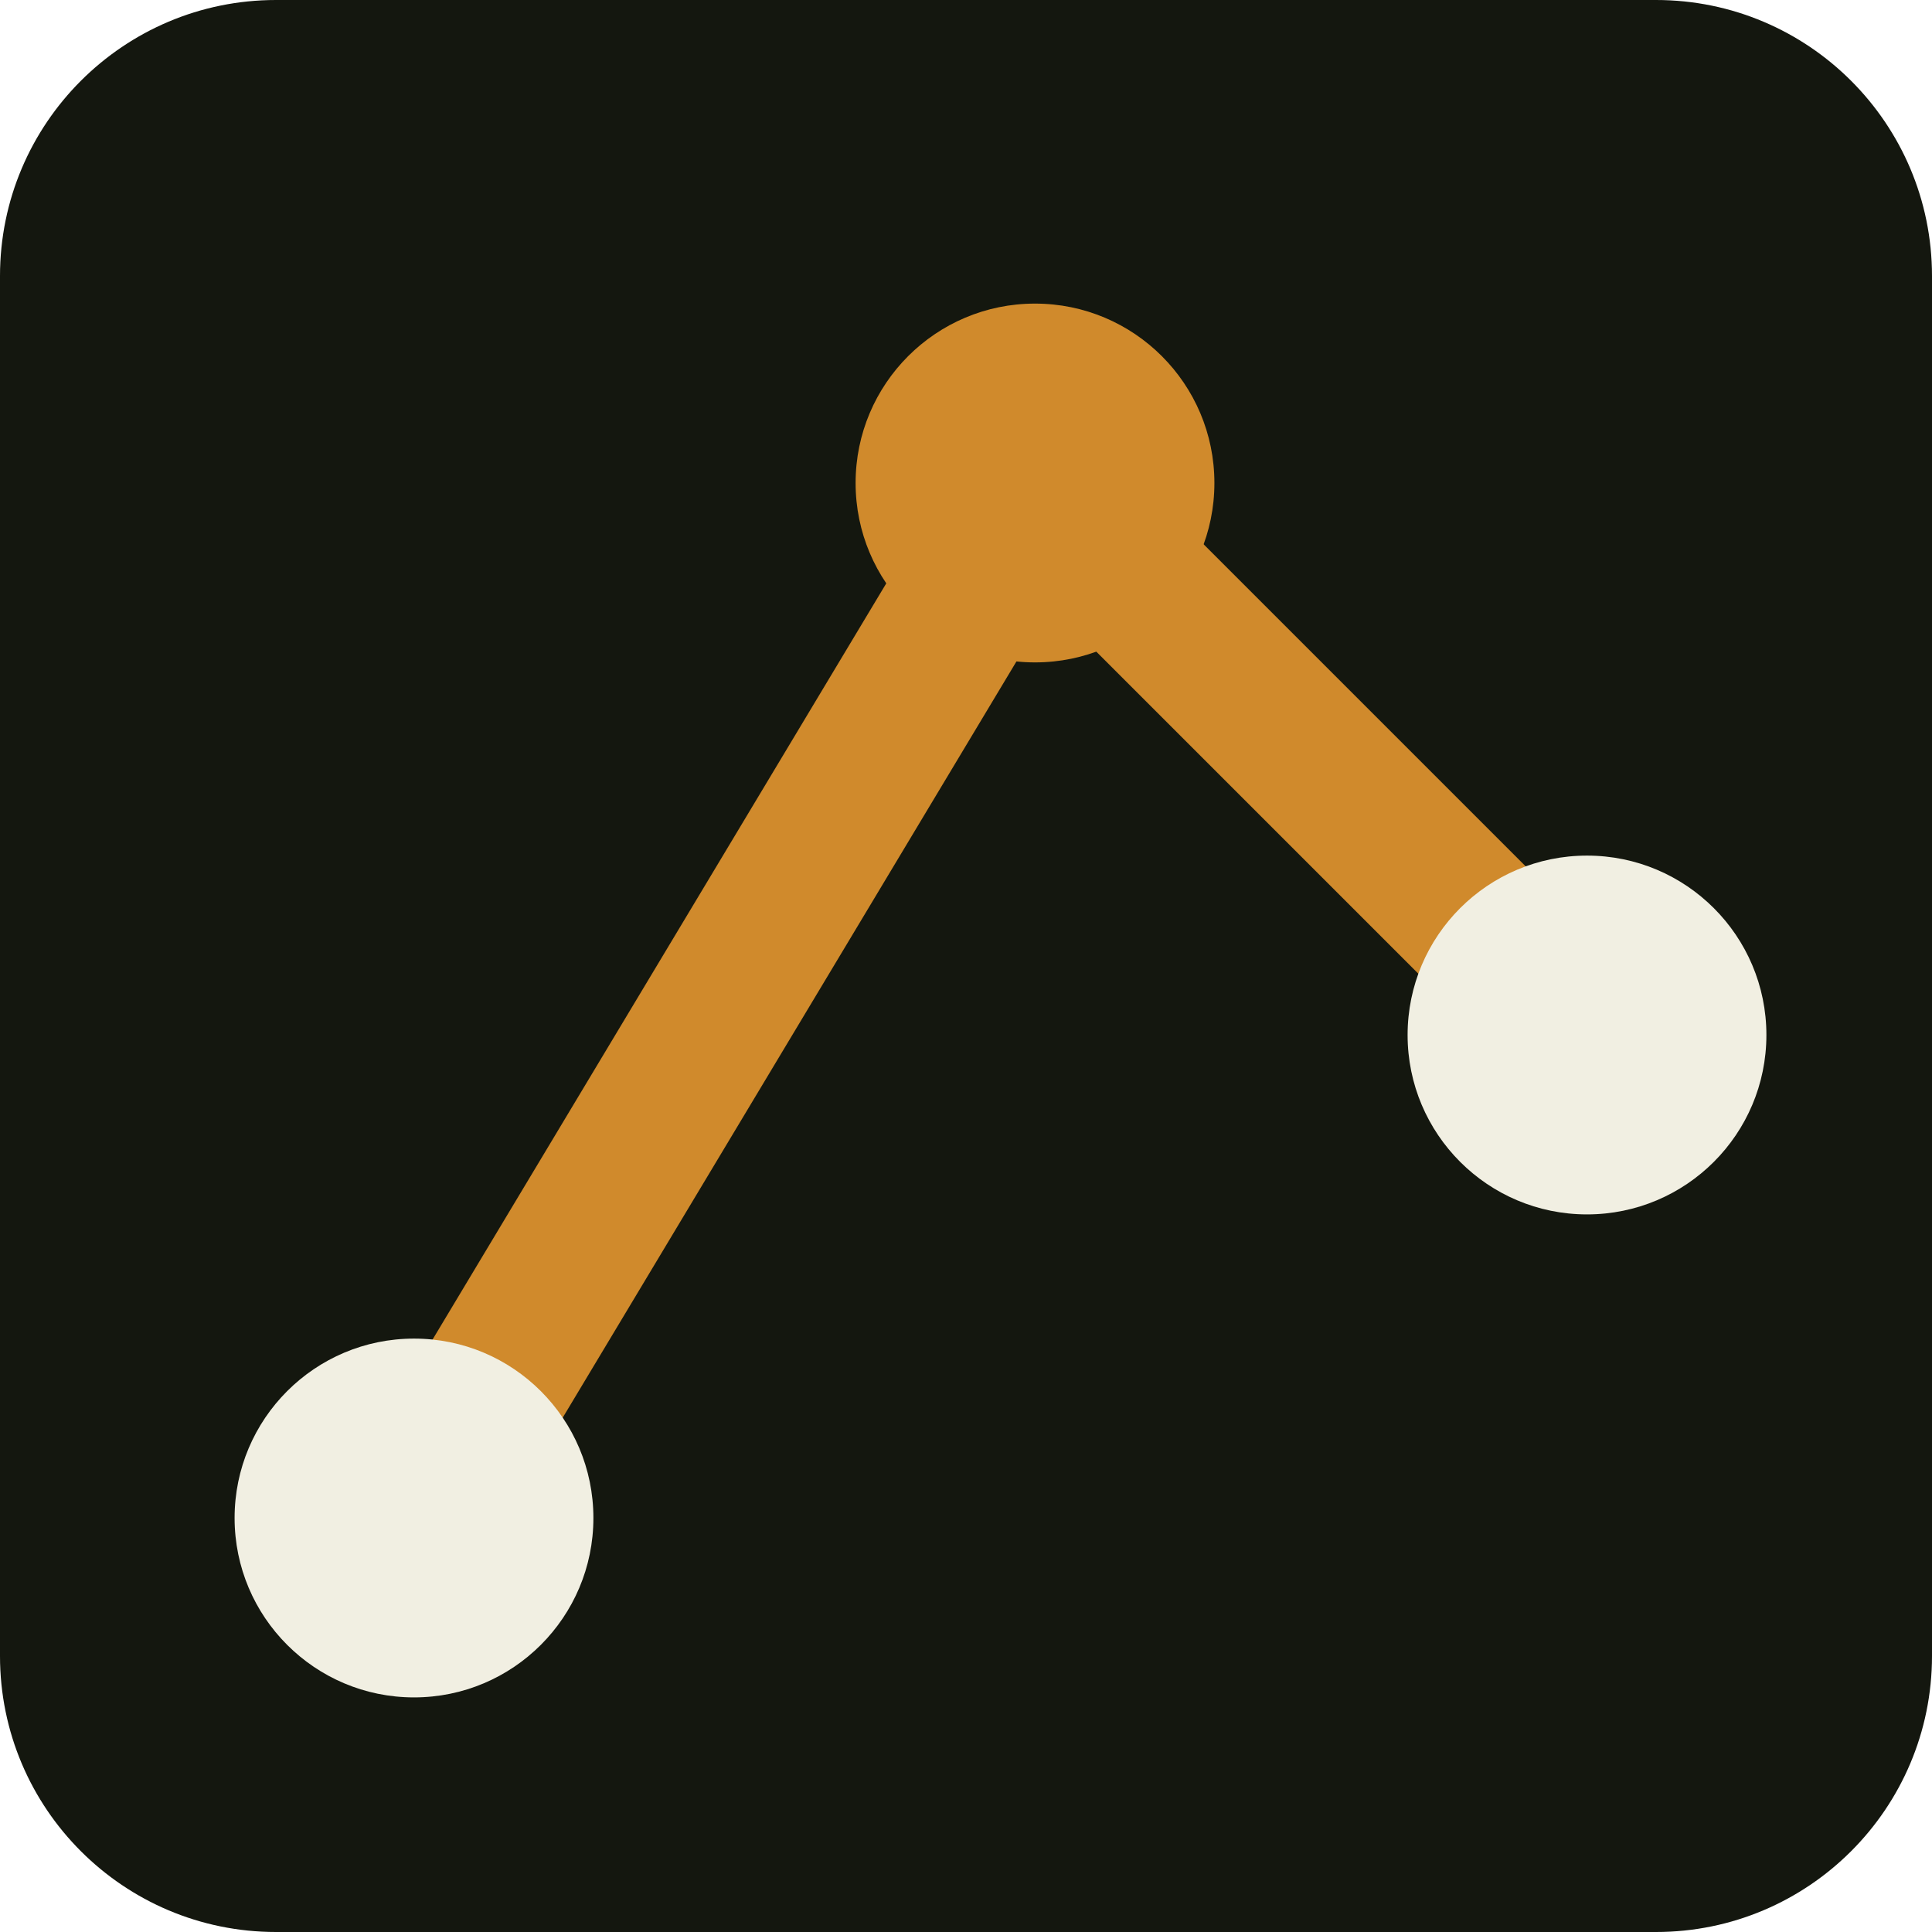
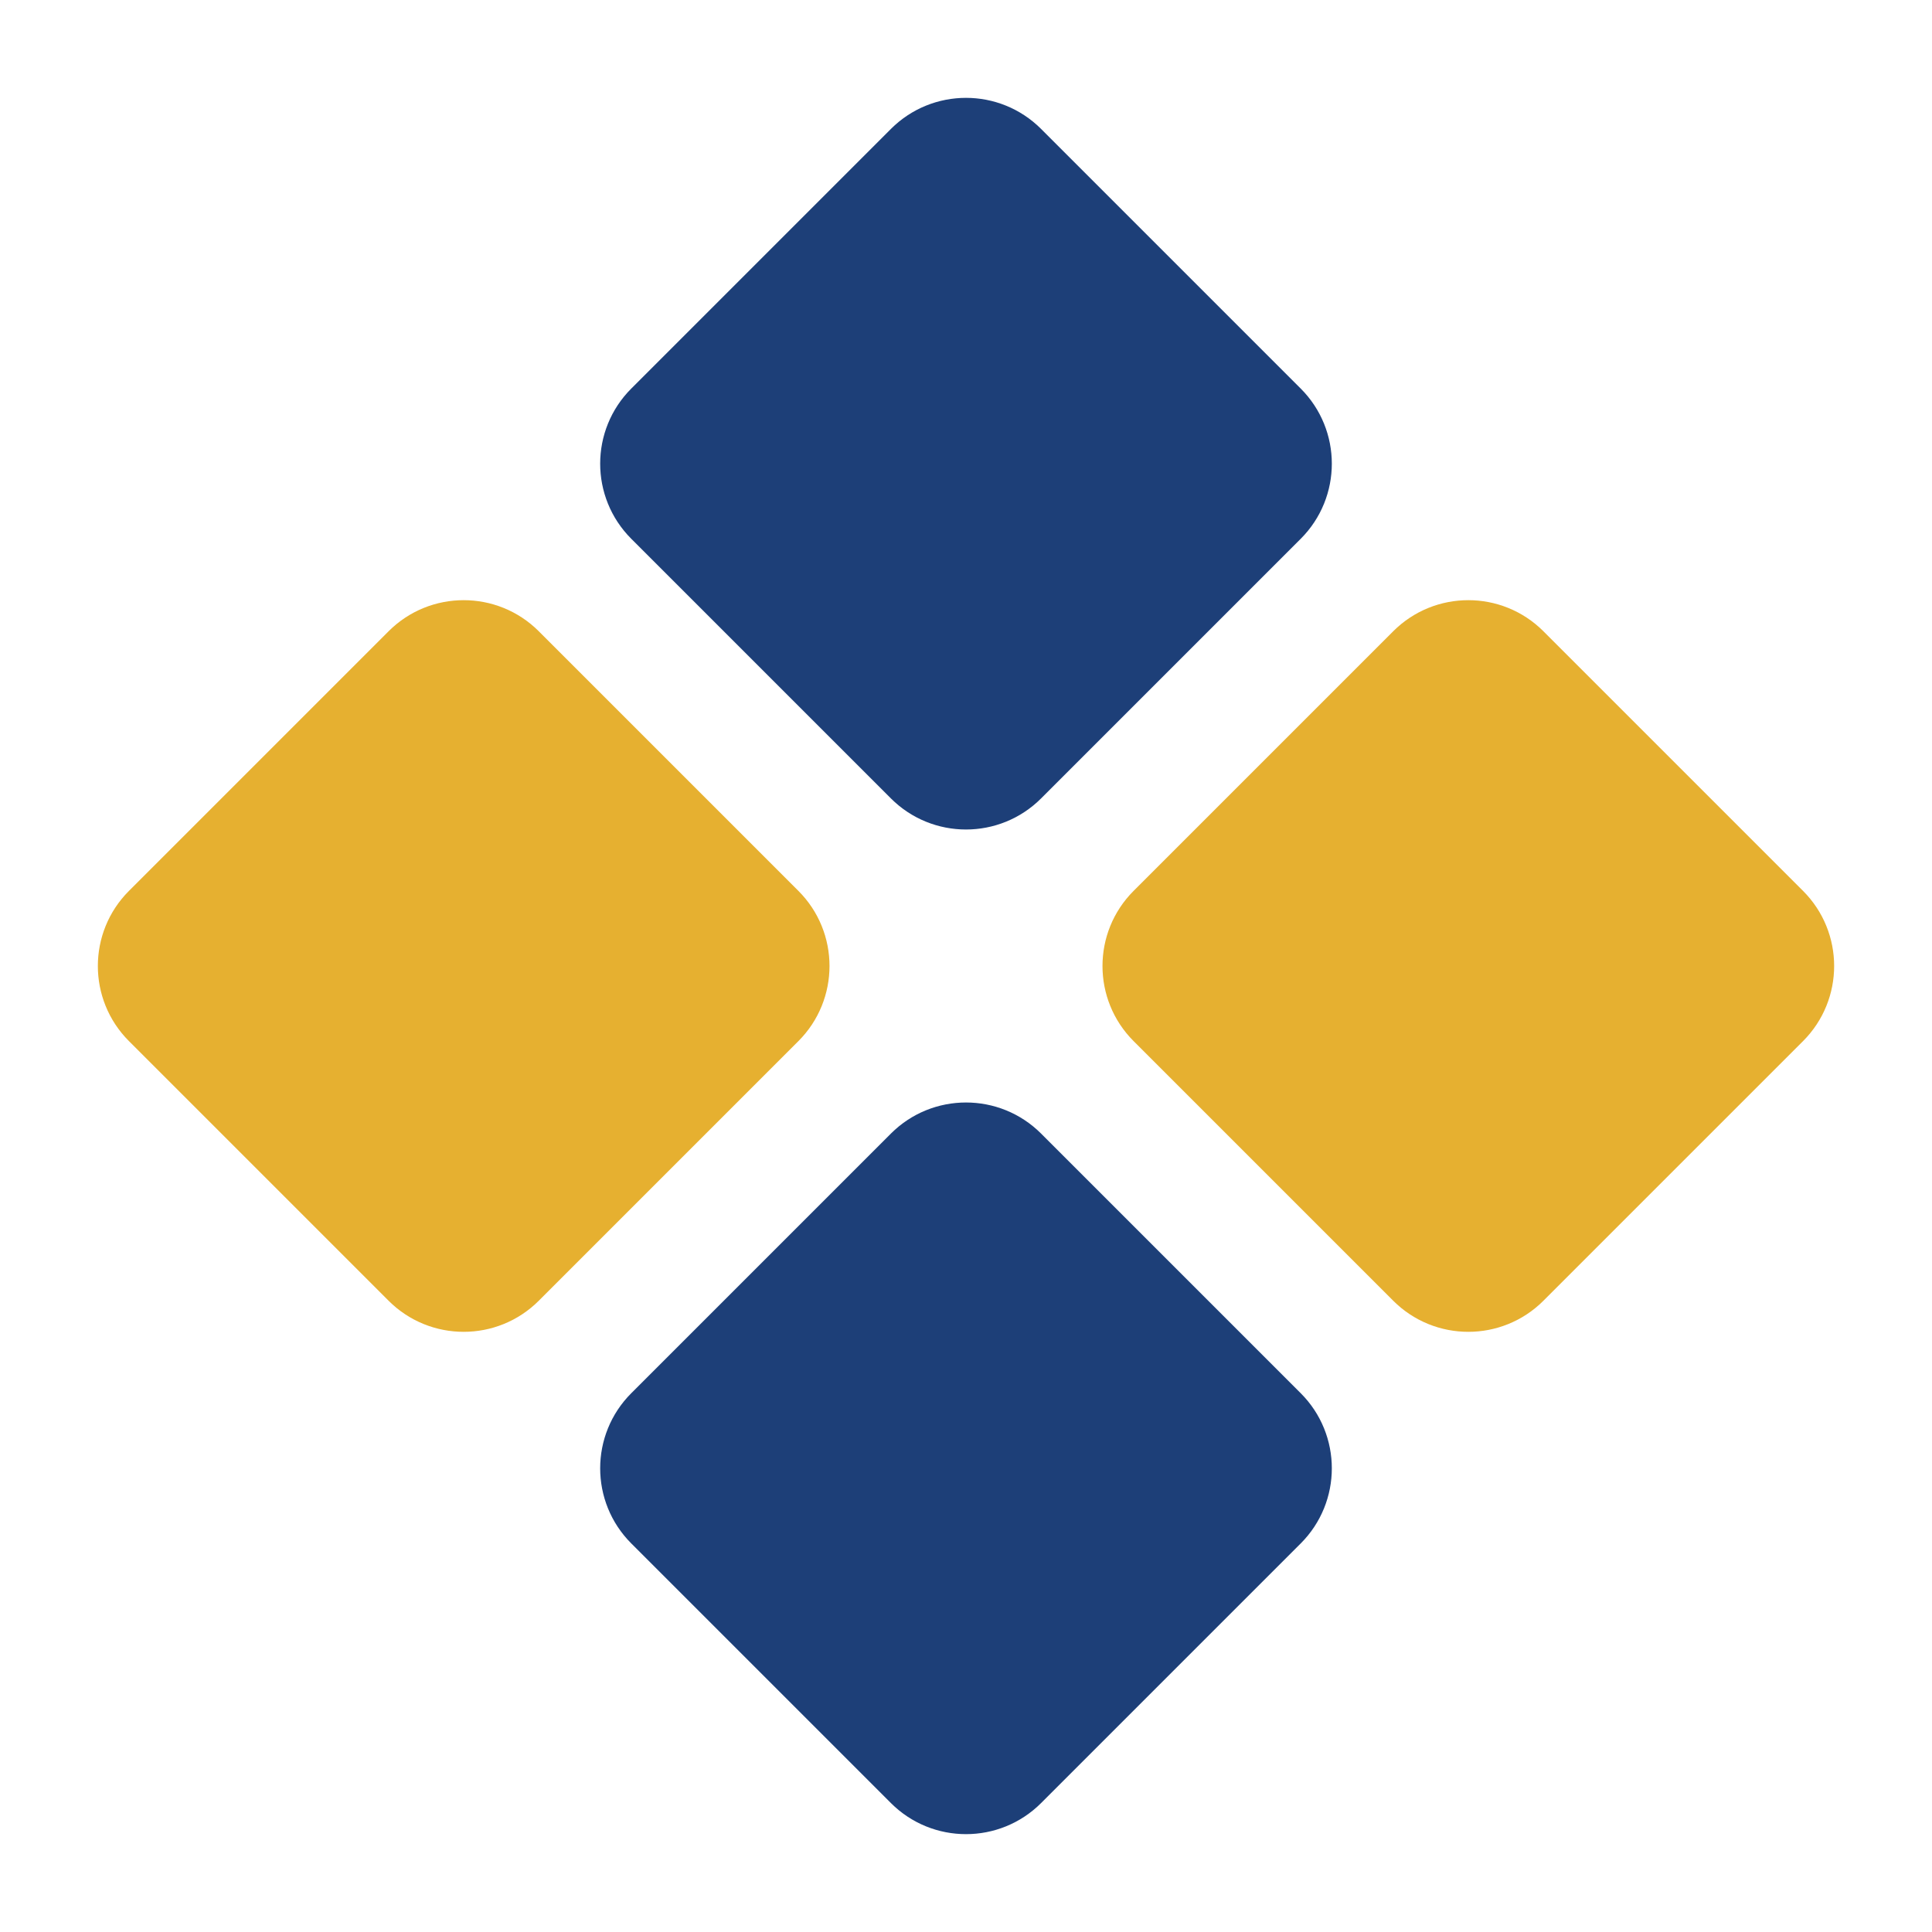
- <svg xmlns="http://www.w3.org/2000/svg" viewBox="0 0 28 28" fill="none">
-   <rect width="28" height="28" rx="4" fill="#14170F" />
-   <path d="M6 22 L15 7 L23 15" stroke="#D08A2C" stroke-width="2.2" stroke-linecap="round" stroke-linejoin="round" />
-   <circle cx="6" cy="22" r="2.6" fill="#F1EFE2" />
-   <circle cx="15" cy="7" r="2.6" fill="#D08A2C" />
-   <circle cx="23" cy="15" r="2.6" fill="#F1EFE2" />
+ <svg xmlns="http://www.w3.org/2000/svg" viewBox="0 0 100 100" fill="none">
+   <g transform="translate(50 24) rotate(45)">
+     <rect x="-15" y="-15" width="30" height="30" rx="5.5" fill="#1D3F78" />
+   </g>
+   <g transform="translate(24 50) rotate(45)">
+     <rect x="-15" y="-15" width="30" height="30" rx="5.5" fill="#E6B030" />
+   </g>
+   <g transform="translate(76 50) rotate(45)">
+     <rect x="-15" y="-15" width="30" height="30" rx="5.5" fill="#E6B030" />
+   </g>
+   <g transform="translate(50 76) rotate(45)">
+     <rect x="-15" y="-15" width="30" height="30" rx="5.5" fill="#1D3F78" />
+   </g>
</svg>
